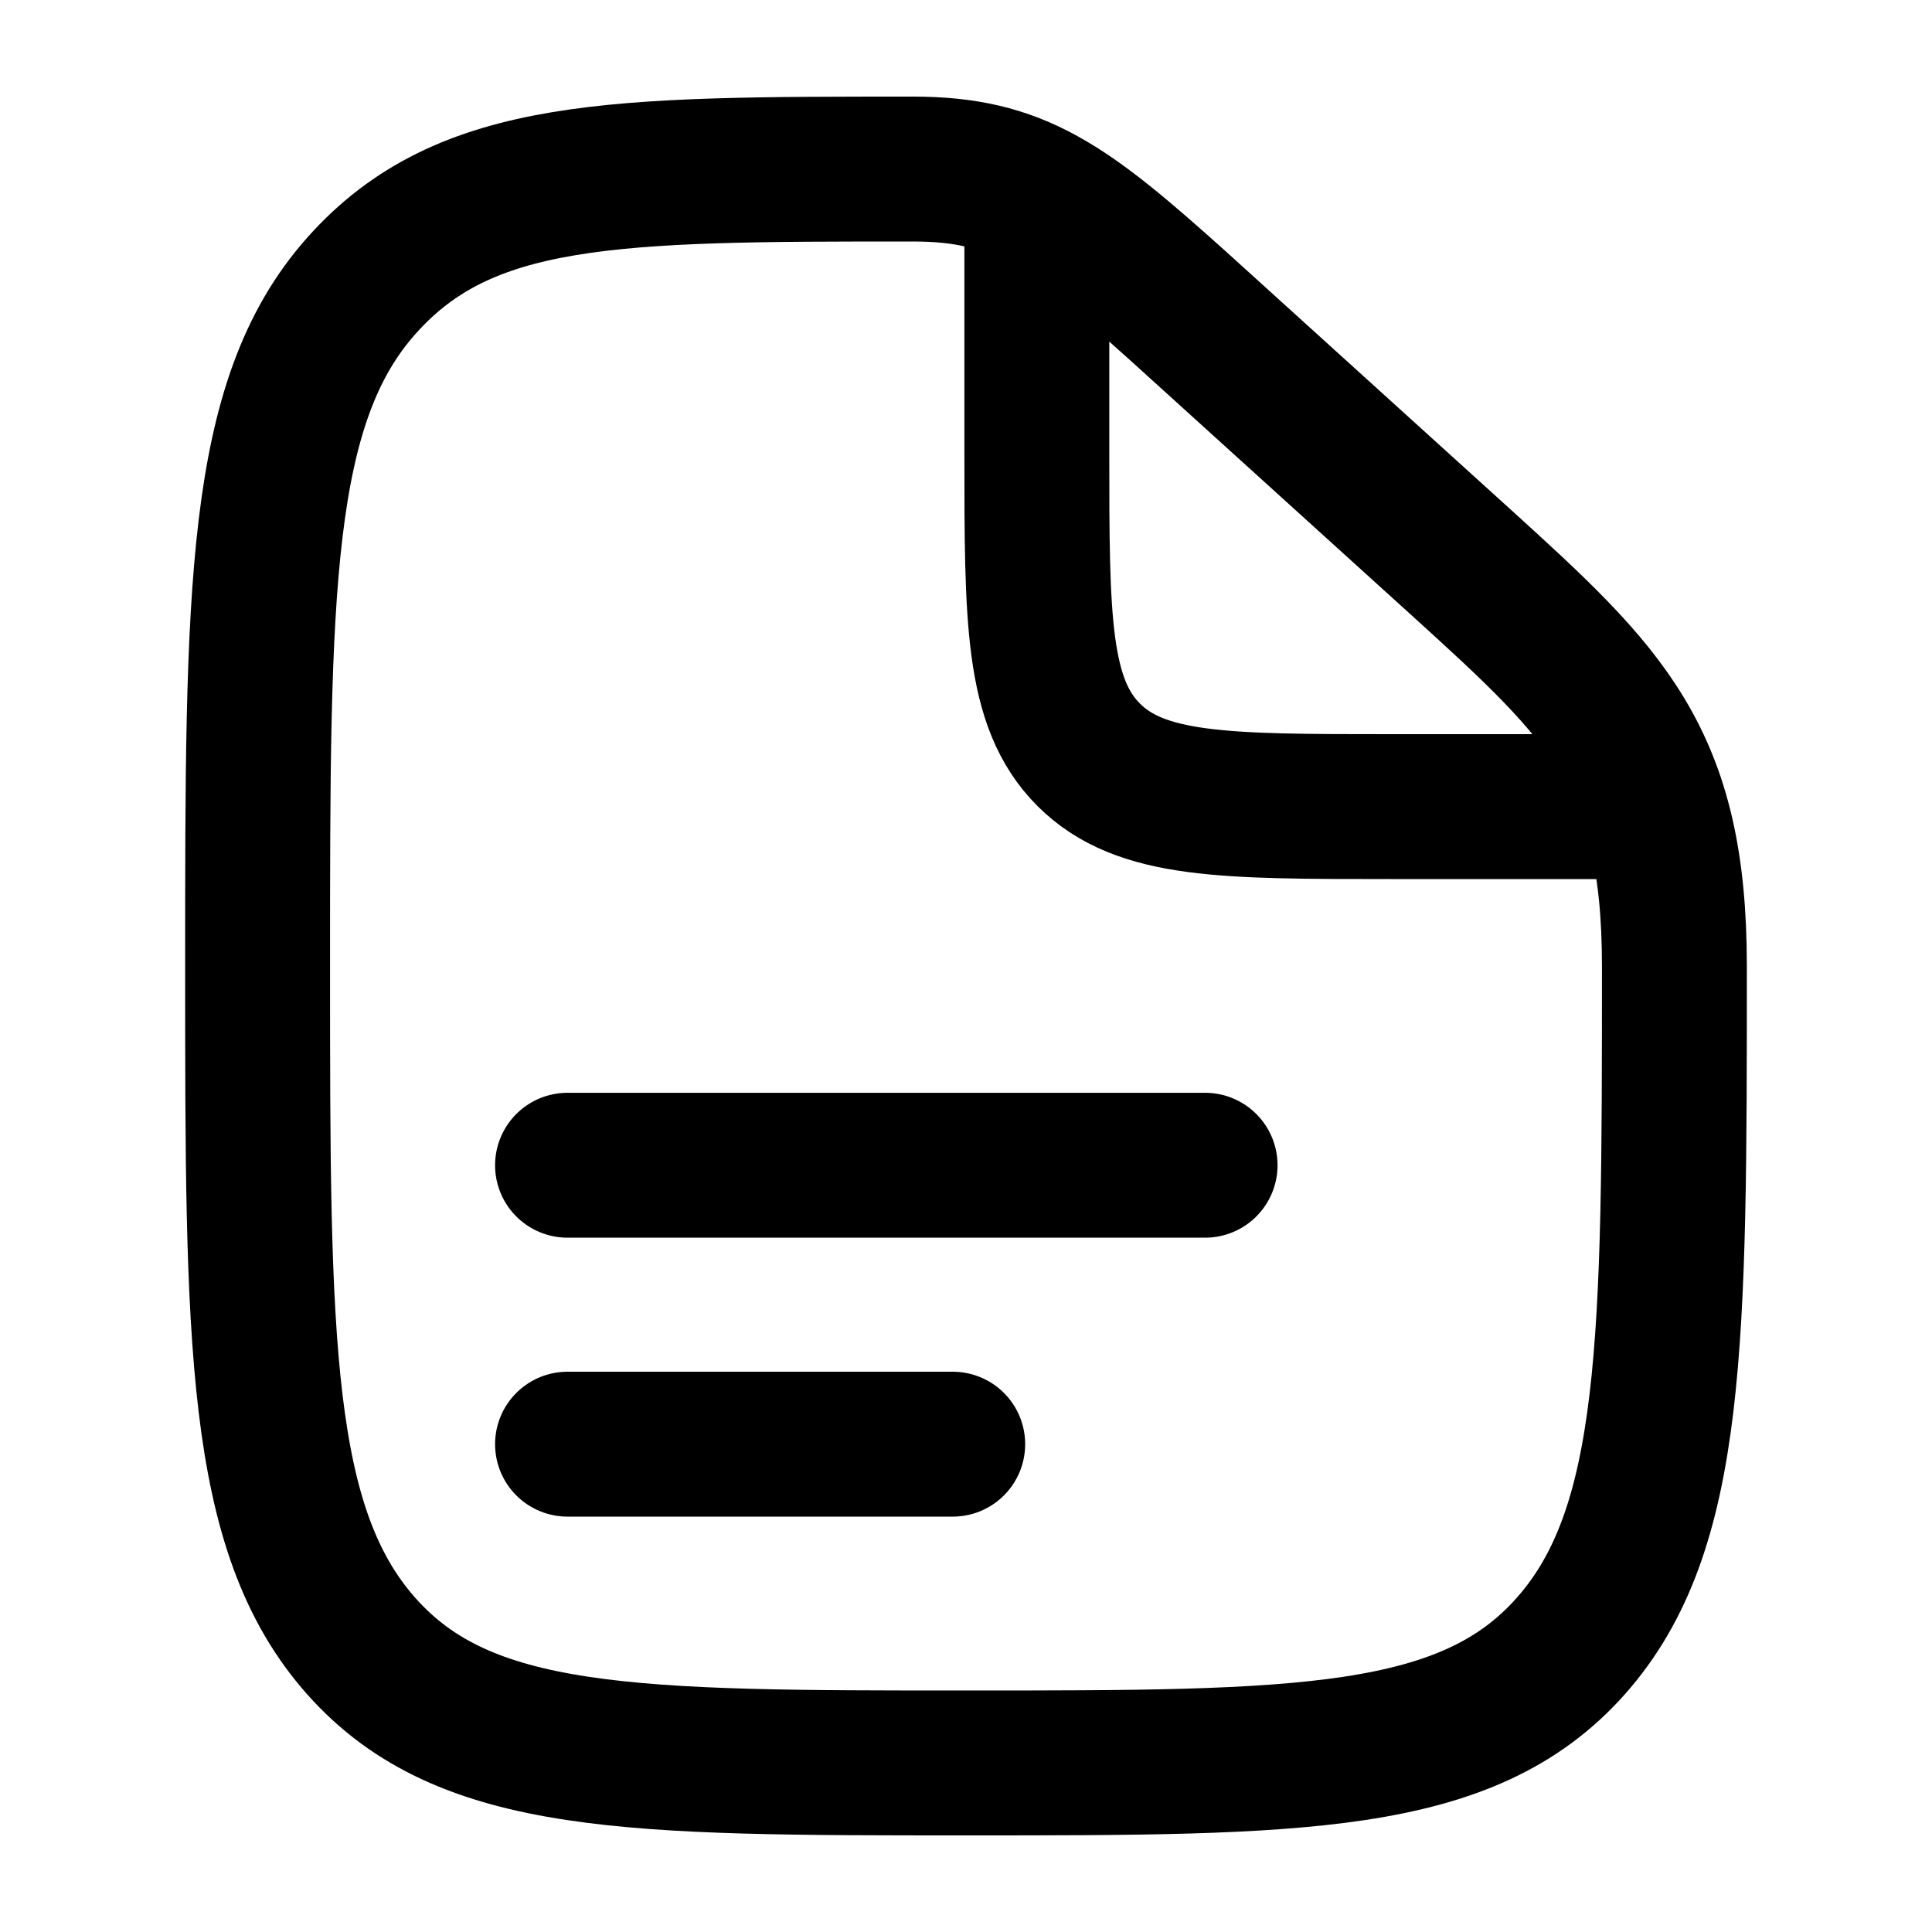
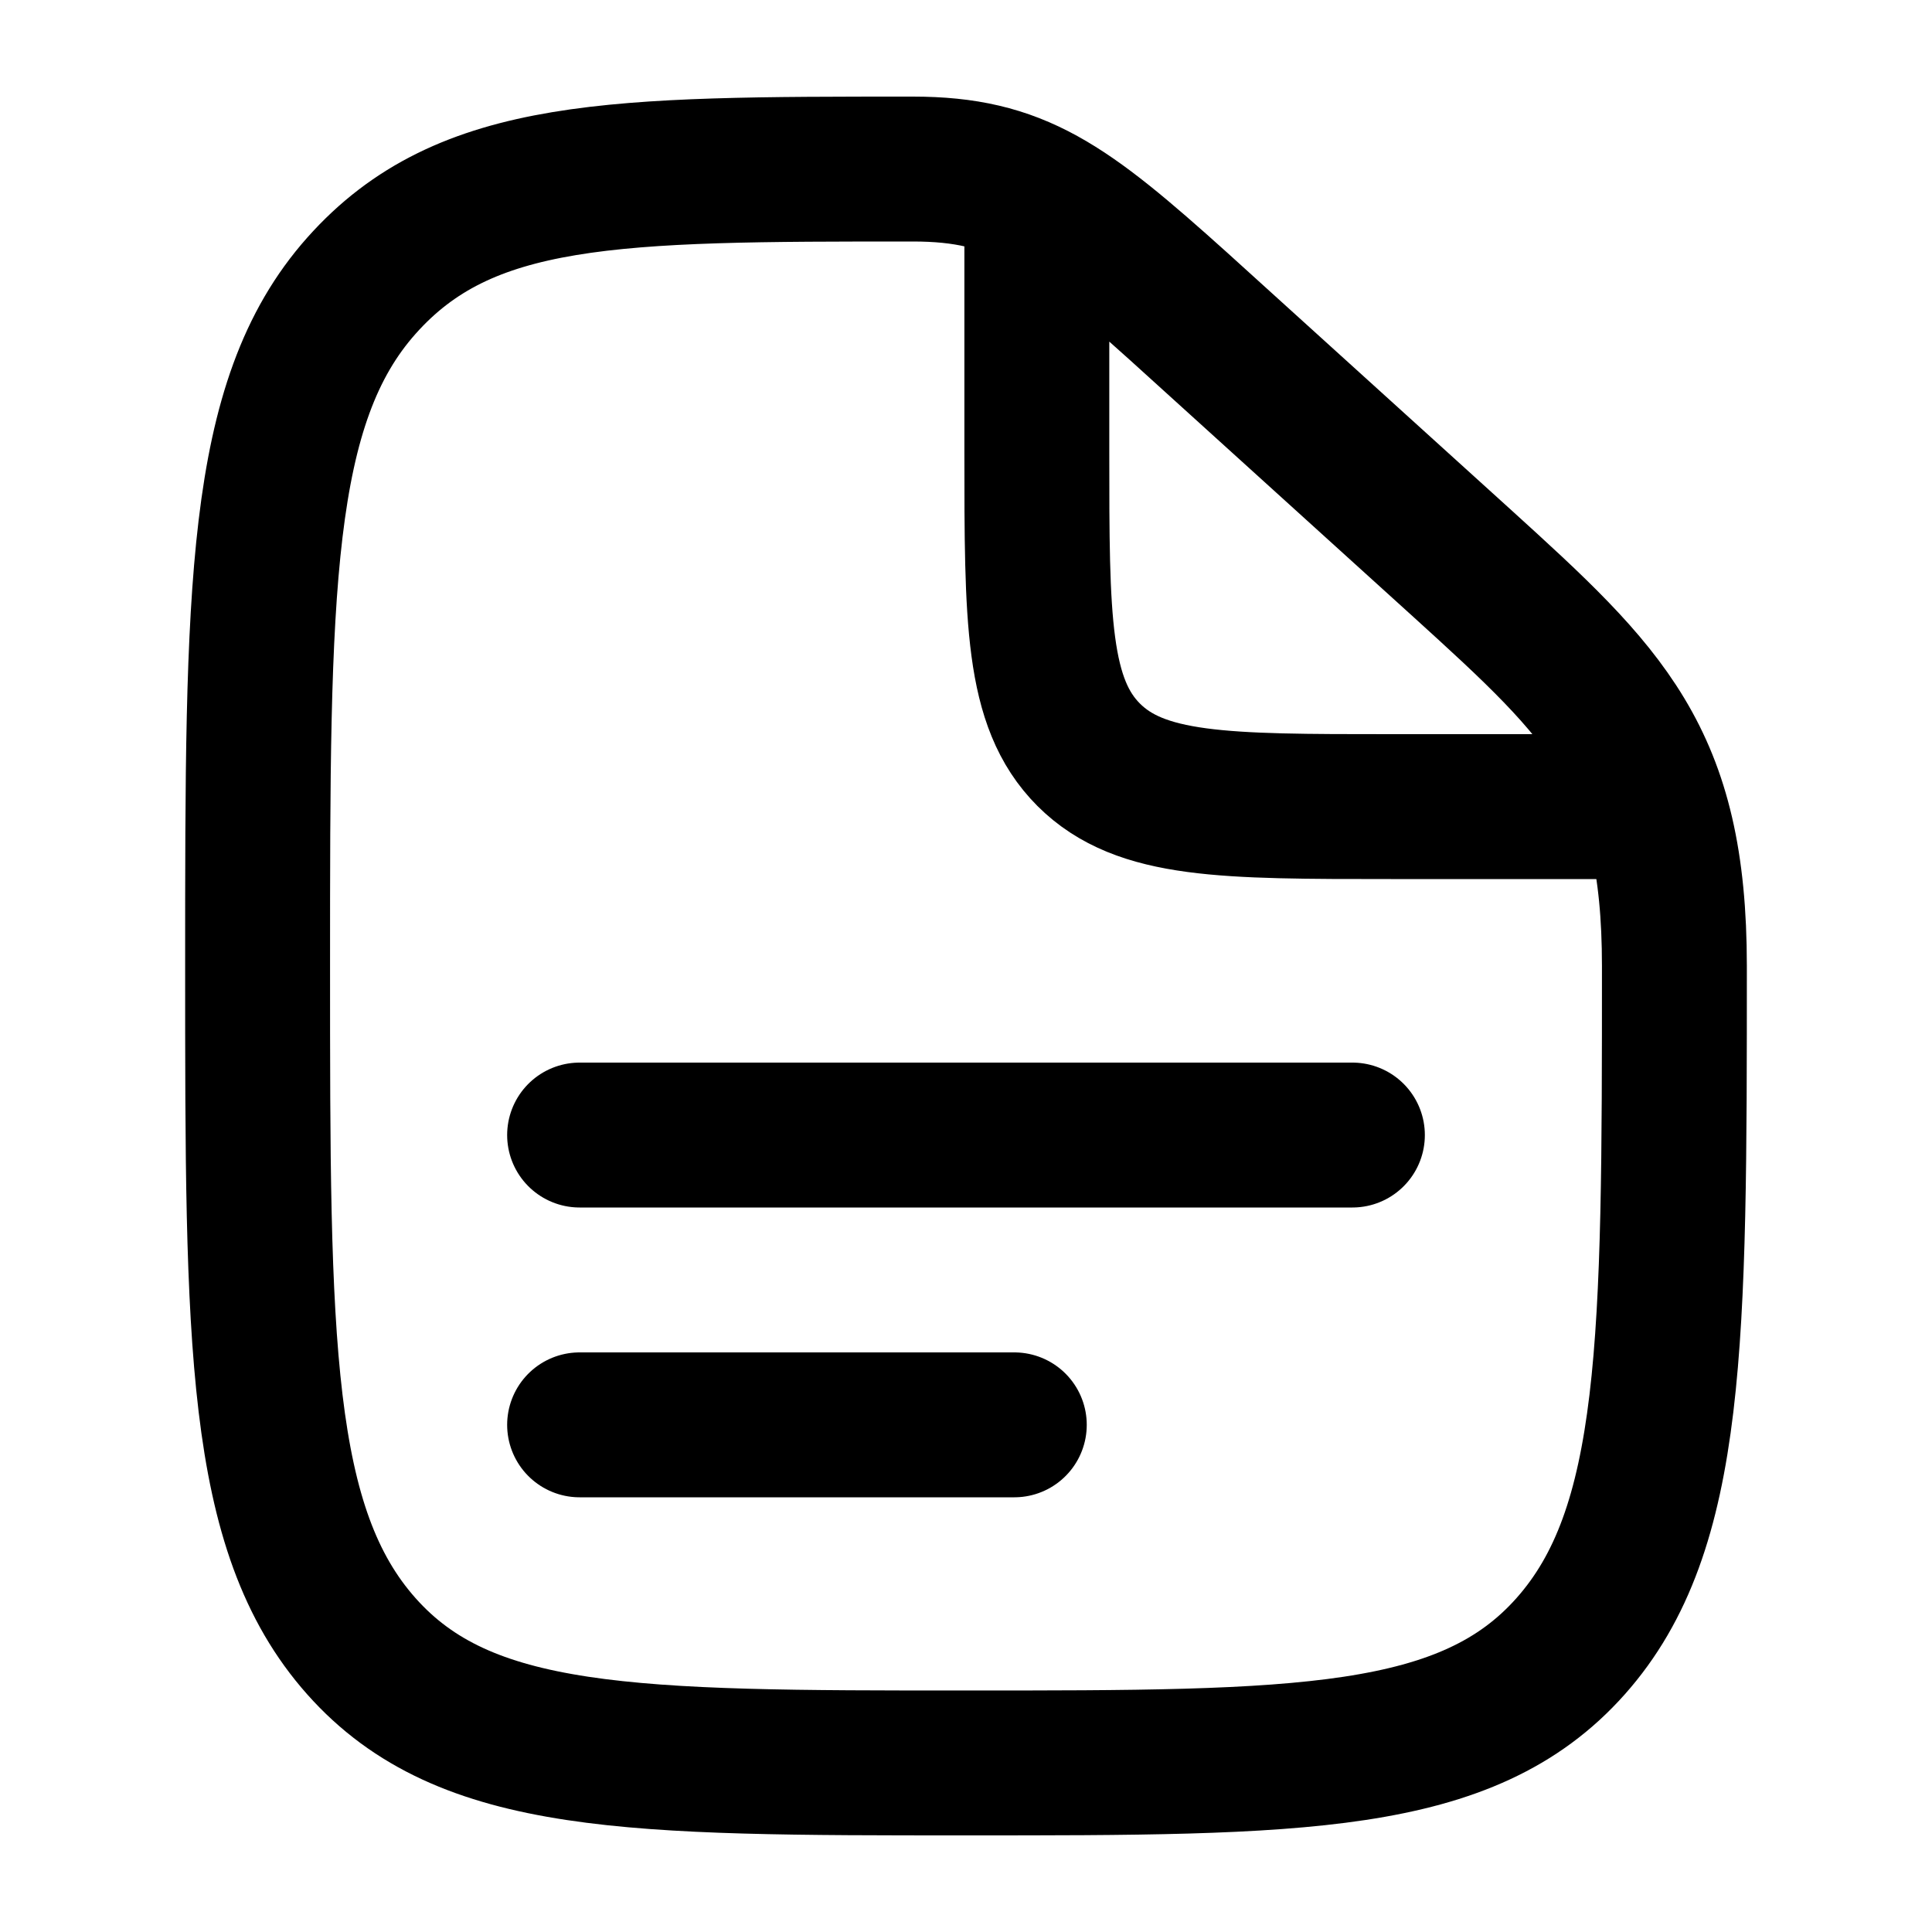
<svg viewBox="0 0 24 24" fill="none" stroke-width="1.8" stroke-linecap="round" stroke-linejoin="round">
-   <path d="M11.34 2.1C12.638 2.1 13.232 2.54 14.64 3.805L18.16 6.995C19.953 8.623 20.8 9.415 20.8 12C20.8 16.667 20.8 19 19.511 20.45C18.223 21.9 16.148 21.9 12 21.9C7.852 21.9 5.777 21.9 4.489 20.45C3.2 19 3.2 16.667 3.2 12C3.2 7.333 3.2 5 4.489 3.55C5.777 2.1 7.632 2.1 11.34 2.1ZM12.88 2.595V5.62C12.88 7.694 12.88 8.731 13.524 9.376C14.169 10.02 15.206 10.02 17.28 10.02H20.305M7.05 14.475H14.97M7.05 17.94H11.835" stroke="currentColor" />
+   <path d="M11.34 2.1C12.638 2.1 13.232 2.54 14.64 3.805L18.16 6.995C19.953 8.623 20.8 9.415 20.8 12C20.8 16.667 20.8 19 19.511 20.45C18.223 21.9 16.148 21.9 12 21.9C7.852 21.9 5.777 21.9 4.489 20.45C3.2 19 3.2 16.667 3.2 12C3.2 7.333 3.2 5 4.489 3.55C5.777 2.1 7.632 2.1 11.34 2.1ZM12.88 2.595V5.62C12.88 7.694 12.88 8.731 13.524 9.376C14.169 10.02 15.206 10.02 17.28 10.02H20.305M7.2 14.1H16.8M7.2 17.7H12.6" stroke="currentColor" />
</svg>
